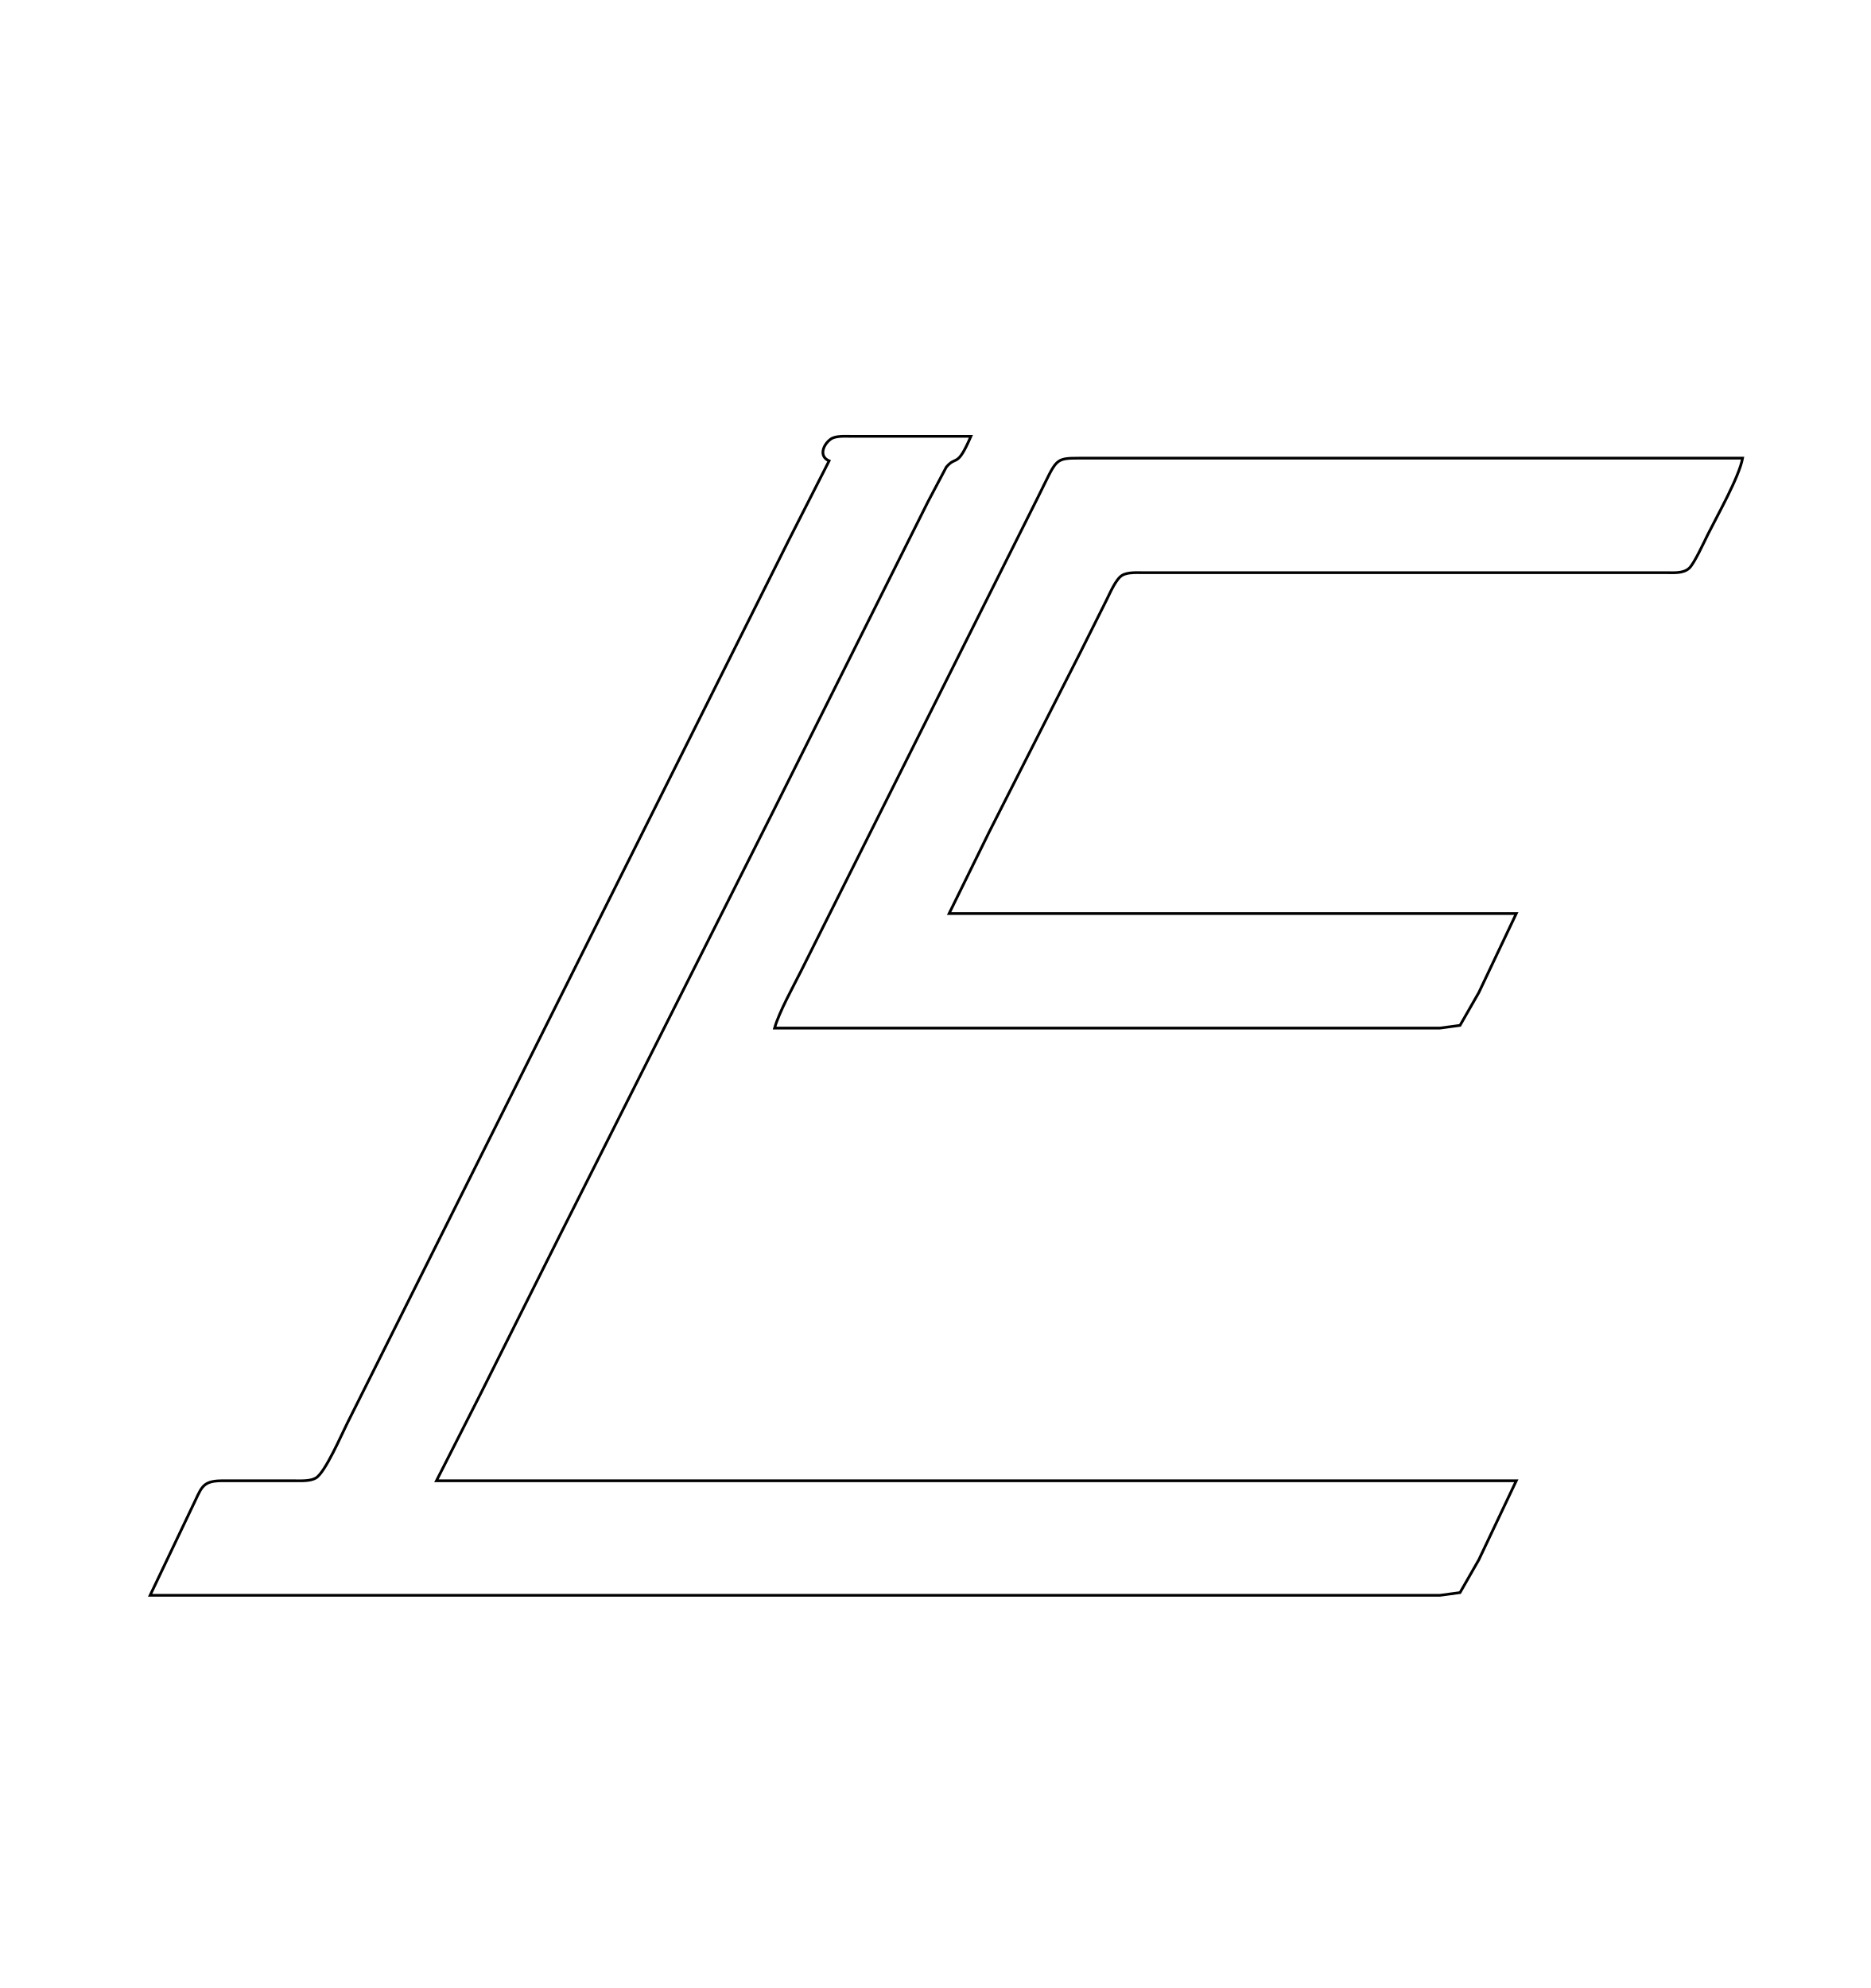
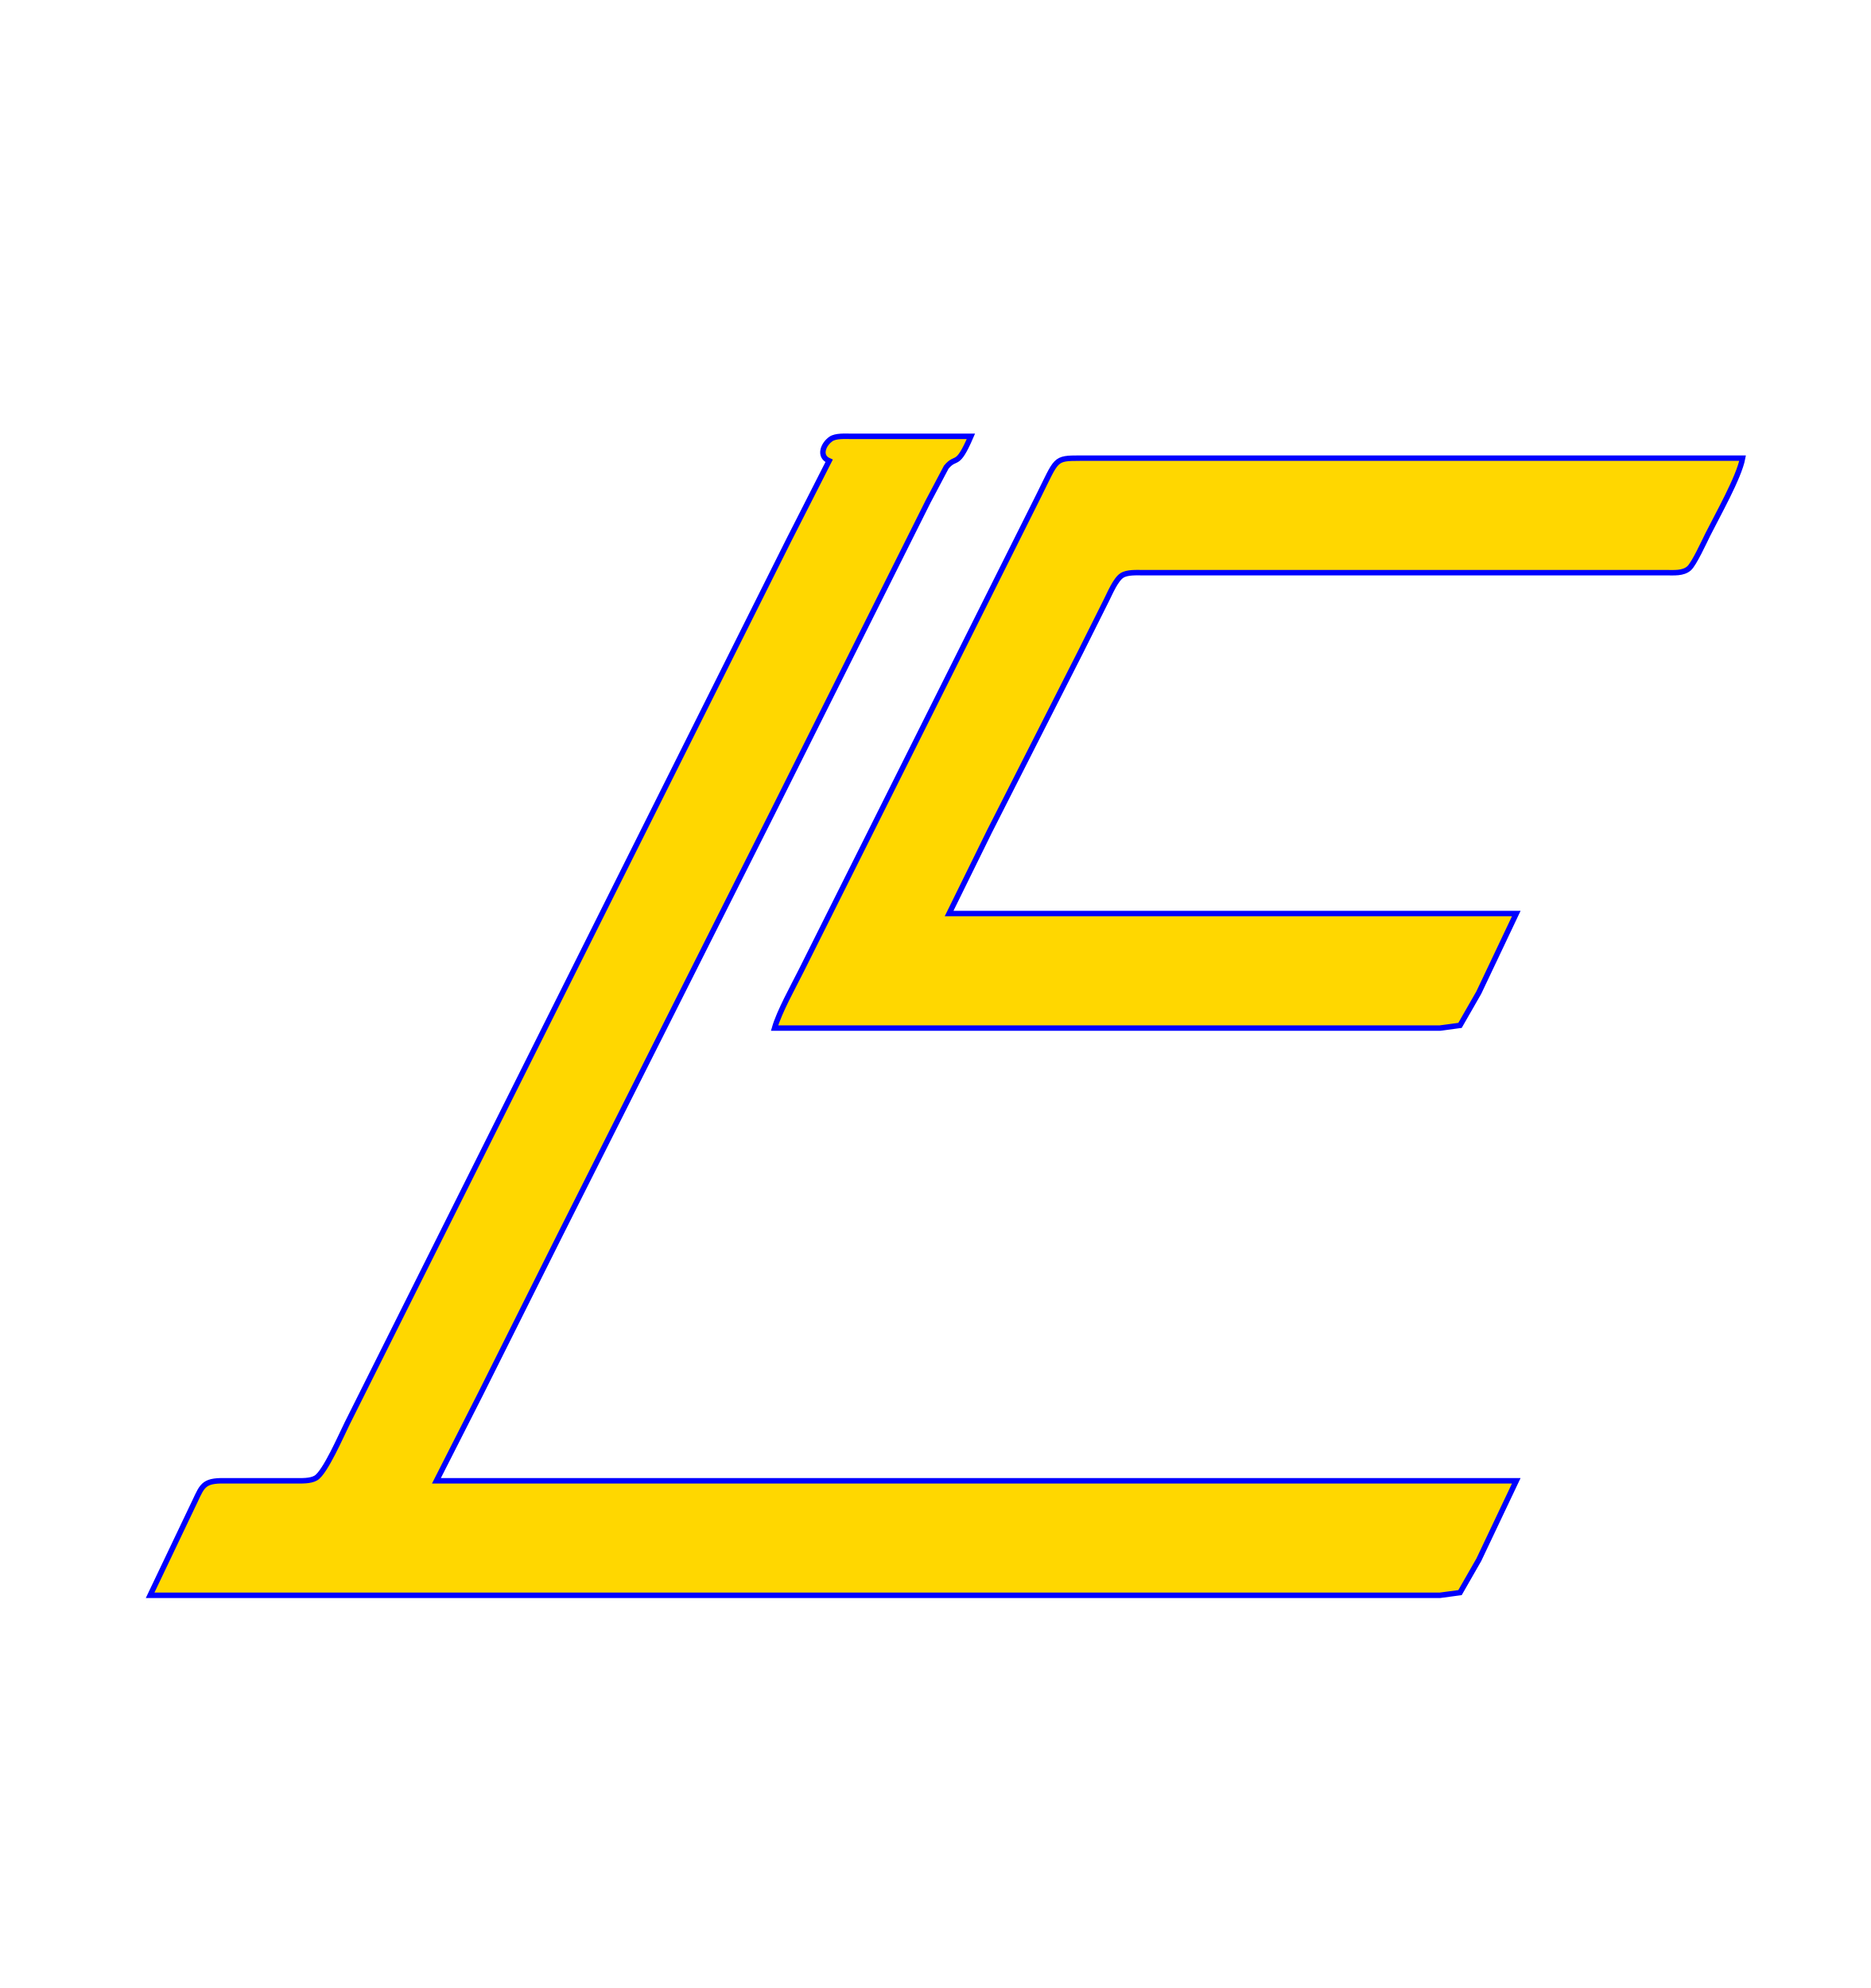
<svg xmlns="http://www.w3.org/2000/svg" width="2.287in" height="2.43in" viewBox="0 0 686 729">
-   <path id="Selection" fill="none" stroke="black" stroke-width="1" d="M 304.00,169.00            C 300.05,167.30 301.90,162.91 304.64,160.99              306.41,159.75 309.88,160.00 312.00,160.00              312.00,160.00 356.00,160.00 356.00,160.00              350.84,171.96 350.74,166.78 346.96,171.31              346.96,171.31 340.25,184.00 340.25,184.00              340.25,184.00 283.25,298.00 283.25,298.00              283.25,298.00 205.25,453.00 205.25,453.00              205.25,453.00 176.25,511.00 176.25,511.00              176.25,511.00 160.00,543.00 160.00,543.00              160.00,543.00 556.00,543.00 556.00,543.00              556.00,543.00 542.25,572.00 542.25,572.00              542.25,572.00 535.37,584.01 535.37,584.01              535.37,584.01 528.00,585.00 528.00,585.00              528.00,585.00 428.00,585.00 428.00,585.00              428.00,585.00 55.00,585.00 55.00,585.00              55.00,585.00 70.25,553.00 70.25,553.00              73.87,545.76 73.71,543.13 81.00,543.00              81.00,543.00 108.00,543.00 108.00,543.00              110.38,543.00 113.71,543.20 115.79,541.98              119.21,539.96 125.15,526.19 127.25,522.00              127.25,522.00 161.25,454.00 161.25,454.00              161.25,454.00 257.25,262.00 257.25,262.00              257.25,262.00 289.25,198.00 289.25,198.00              289.25,198.00 304.00,169.00 304.00,169.00 Z            M 284.00,377.00            C 285.71,371.02 290.80,361.90 293.75,356.00              293.75,356.00 310.75,322.00 310.75,322.00              310.75,322.00 363.75,216.00 363.75,216.00              363.75,216.00 380.75,182.00 380.75,182.00              387.64,168.22 386.49,168.02 396.00,168.00              396.00,168.00 639.00,168.00 639.00,168.00              637.69,175.01 629.77,188.95 626.25,196.00              624.92,198.66 621.22,206.76 619.37,208.40              617.16,210.35 613.76,209.99 611.00,210.00              611.00,210.00 419.00,210.00 419.00,210.00              416.73,210.00 413.34,209.78 411.39,211.02              409.11,212.47 407.00,217.51 405.75,220.00              405.75,220.00 396.25,239.00 396.25,239.00              396.25,239.00 362.75,305.00 362.75,305.00              362.75,305.00 348.00,335.00 348.00,335.00              348.00,335.00 556.00,335.00 556.00,335.00              556.00,335.00 542.25,364.00 542.25,364.00              542.25,364.00 535.37,376.01 535.37,376.01              535.37,376.01 528.00,377.00 528.00,377.00              528.00,377.00 284.00,377.00 284.00,377.00 Z" />
+   <path id="Selection" fill="gold" stroke="blue" stroke-width="2" d="M 304.00,169.00            C 300.05,167.30 301.90,162.91 304.64,160.99              306.41,159.75 309.88,160.00 312.00,160.00              312.00,160.00 356.00,160.00 356.00,160.00              350.84,171.96 350.74,166.78 346.96,171.31              346.96,171.31 340.25,184.00 340.25,184.00              340.25,184.00 283.25,298.00 283.25,298.00              283.25,298.00 205.25,453.00 205.25,453.00              205.25,453.00 176.25,511.00 176.25,511.00              176.25,511.00 160.00,543.00 160.00,543.00              160.00,543.00 556.00,543.00 556.00,543.00              556.00,543.00 542.25,572.00 542.25,572.00              542.25,572.00 535.37,584.01 535.37,584.01              535.37,584.01 528.00,585.00 528.00,585.00              528.00,585.00 428.00,585.00 428.00,585.00              428.00,585.00 55.00,585.00 55.00,585.00              55.00,585.00 70.25,553.00 70.25,553.00              73.87,545.76 73.71,543.13 81.00,543.00              81.00,543.00 108.00,543.00 108.00,543.00              110.38,543.00 113.71,543.20 115.79,541.98              119.21,539.96 125.15,526.19 127.25,522.00              127.25,522.00 161.25,454.00 161.25,454.00              161.25,454.00 257.25,262.00 257.25,262.00              257.25,262.00 289.25,198.00 289.25,198.00              289.25,198.00 304.00,169.00 304.00,169.00 Z            M 284.00,377.00            C 285.71,371.02 290.80,361.90 293.75,356.00              293.75,356.00 310.75,322.00 310.75,322.00              310.75,322.00 363.75,216.00 363.75,216.00              363.75,216.00 380.75,182.00 380.75,182.00              387.64,168.22 386.49,168.02 396.00,168.00              396.00,168.00 639.00,168.00 639.00,168.00              637.69,175.01 629.77,188.95 626.25,196.00              624.92,198.66 621.22,206.76 619.37,208.40              617.16,210.35 613.76,209.99 611.00,210.00              611.00,210.00 419.00,210.00 419.00,210.00              416.73,210.00 413.34,209.78 411.39,211.02              409.11,212.47 407.00,217.51 405.75,220.00              405.75,220.00 396.25,239.00 396.25,239.00              396.25,239.00 362.75,305.00 362.75,305.00              362.75,305.00 348.00,335.00 348.00,335.00              348.00,335.00 556.00,335.00 556.00,335.00              556.00,335.00 542.25,364.00 542.25,364.00              542.25,364.00 535.37,376.01 535.37,376.01              535.37,376.01 528.00,377.00 528.00,377.00              528.00,377.00 284.00,377.00 284.00,377.00 Z" />
</svg>
